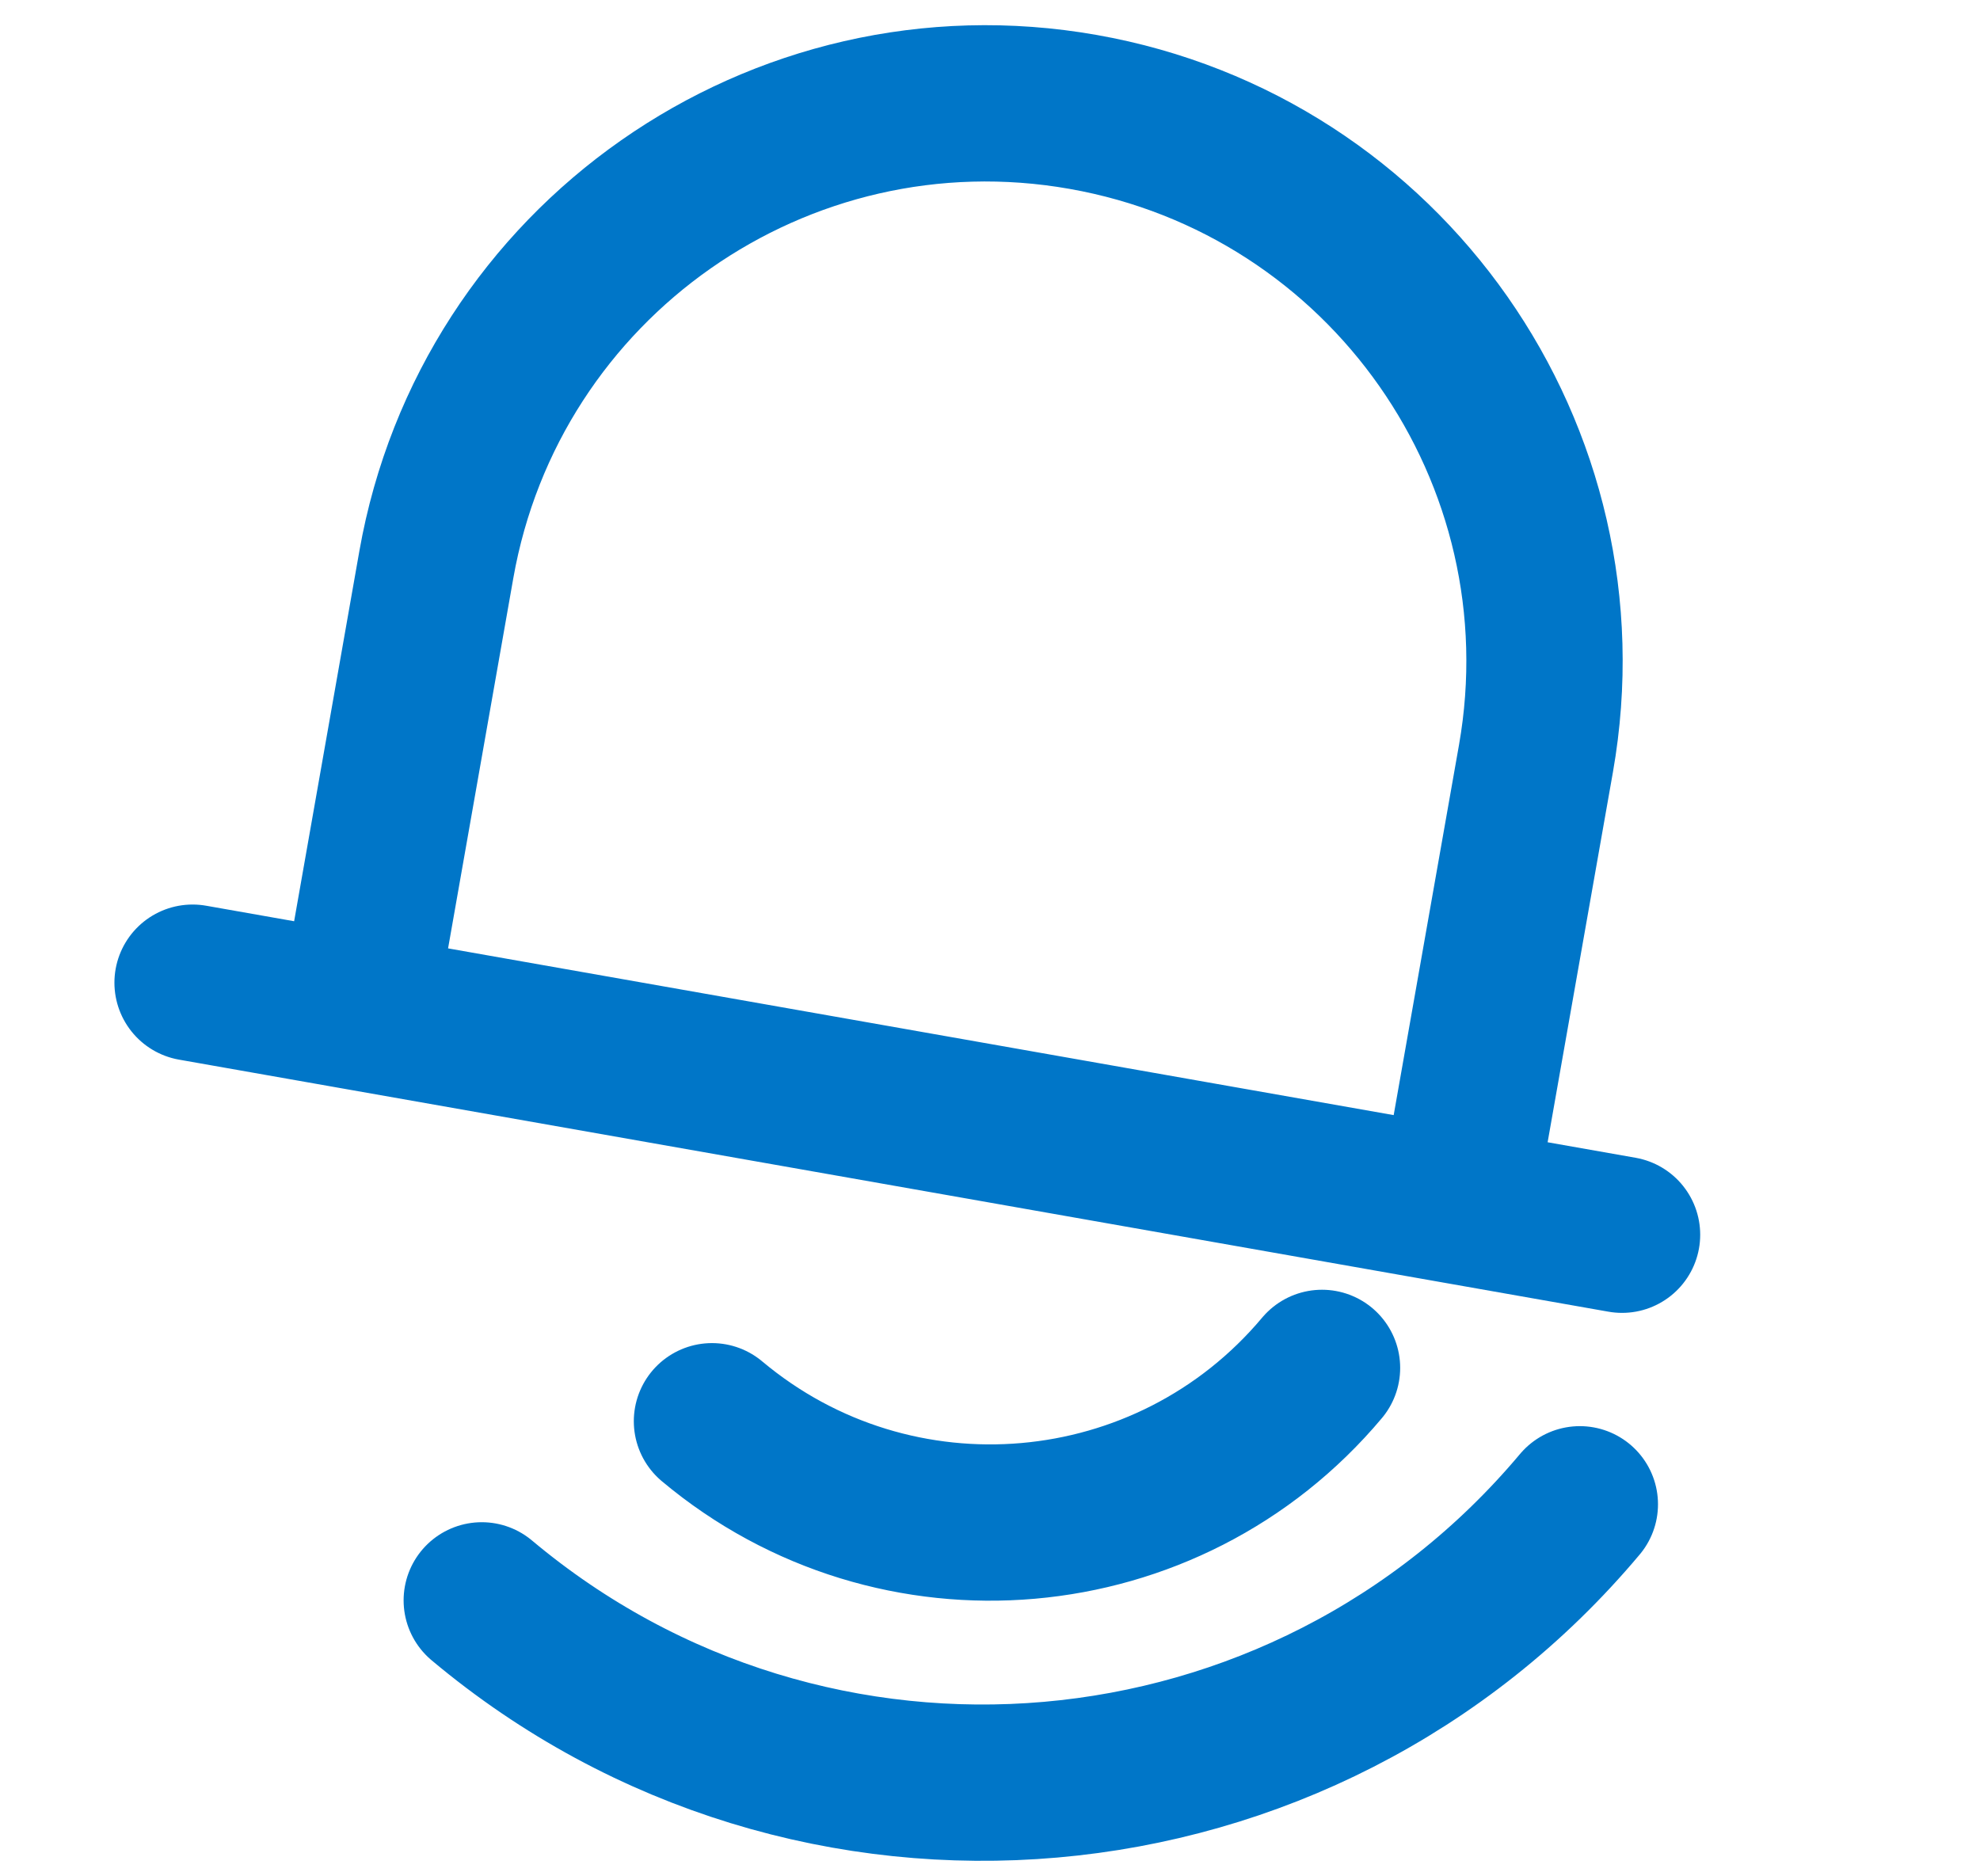
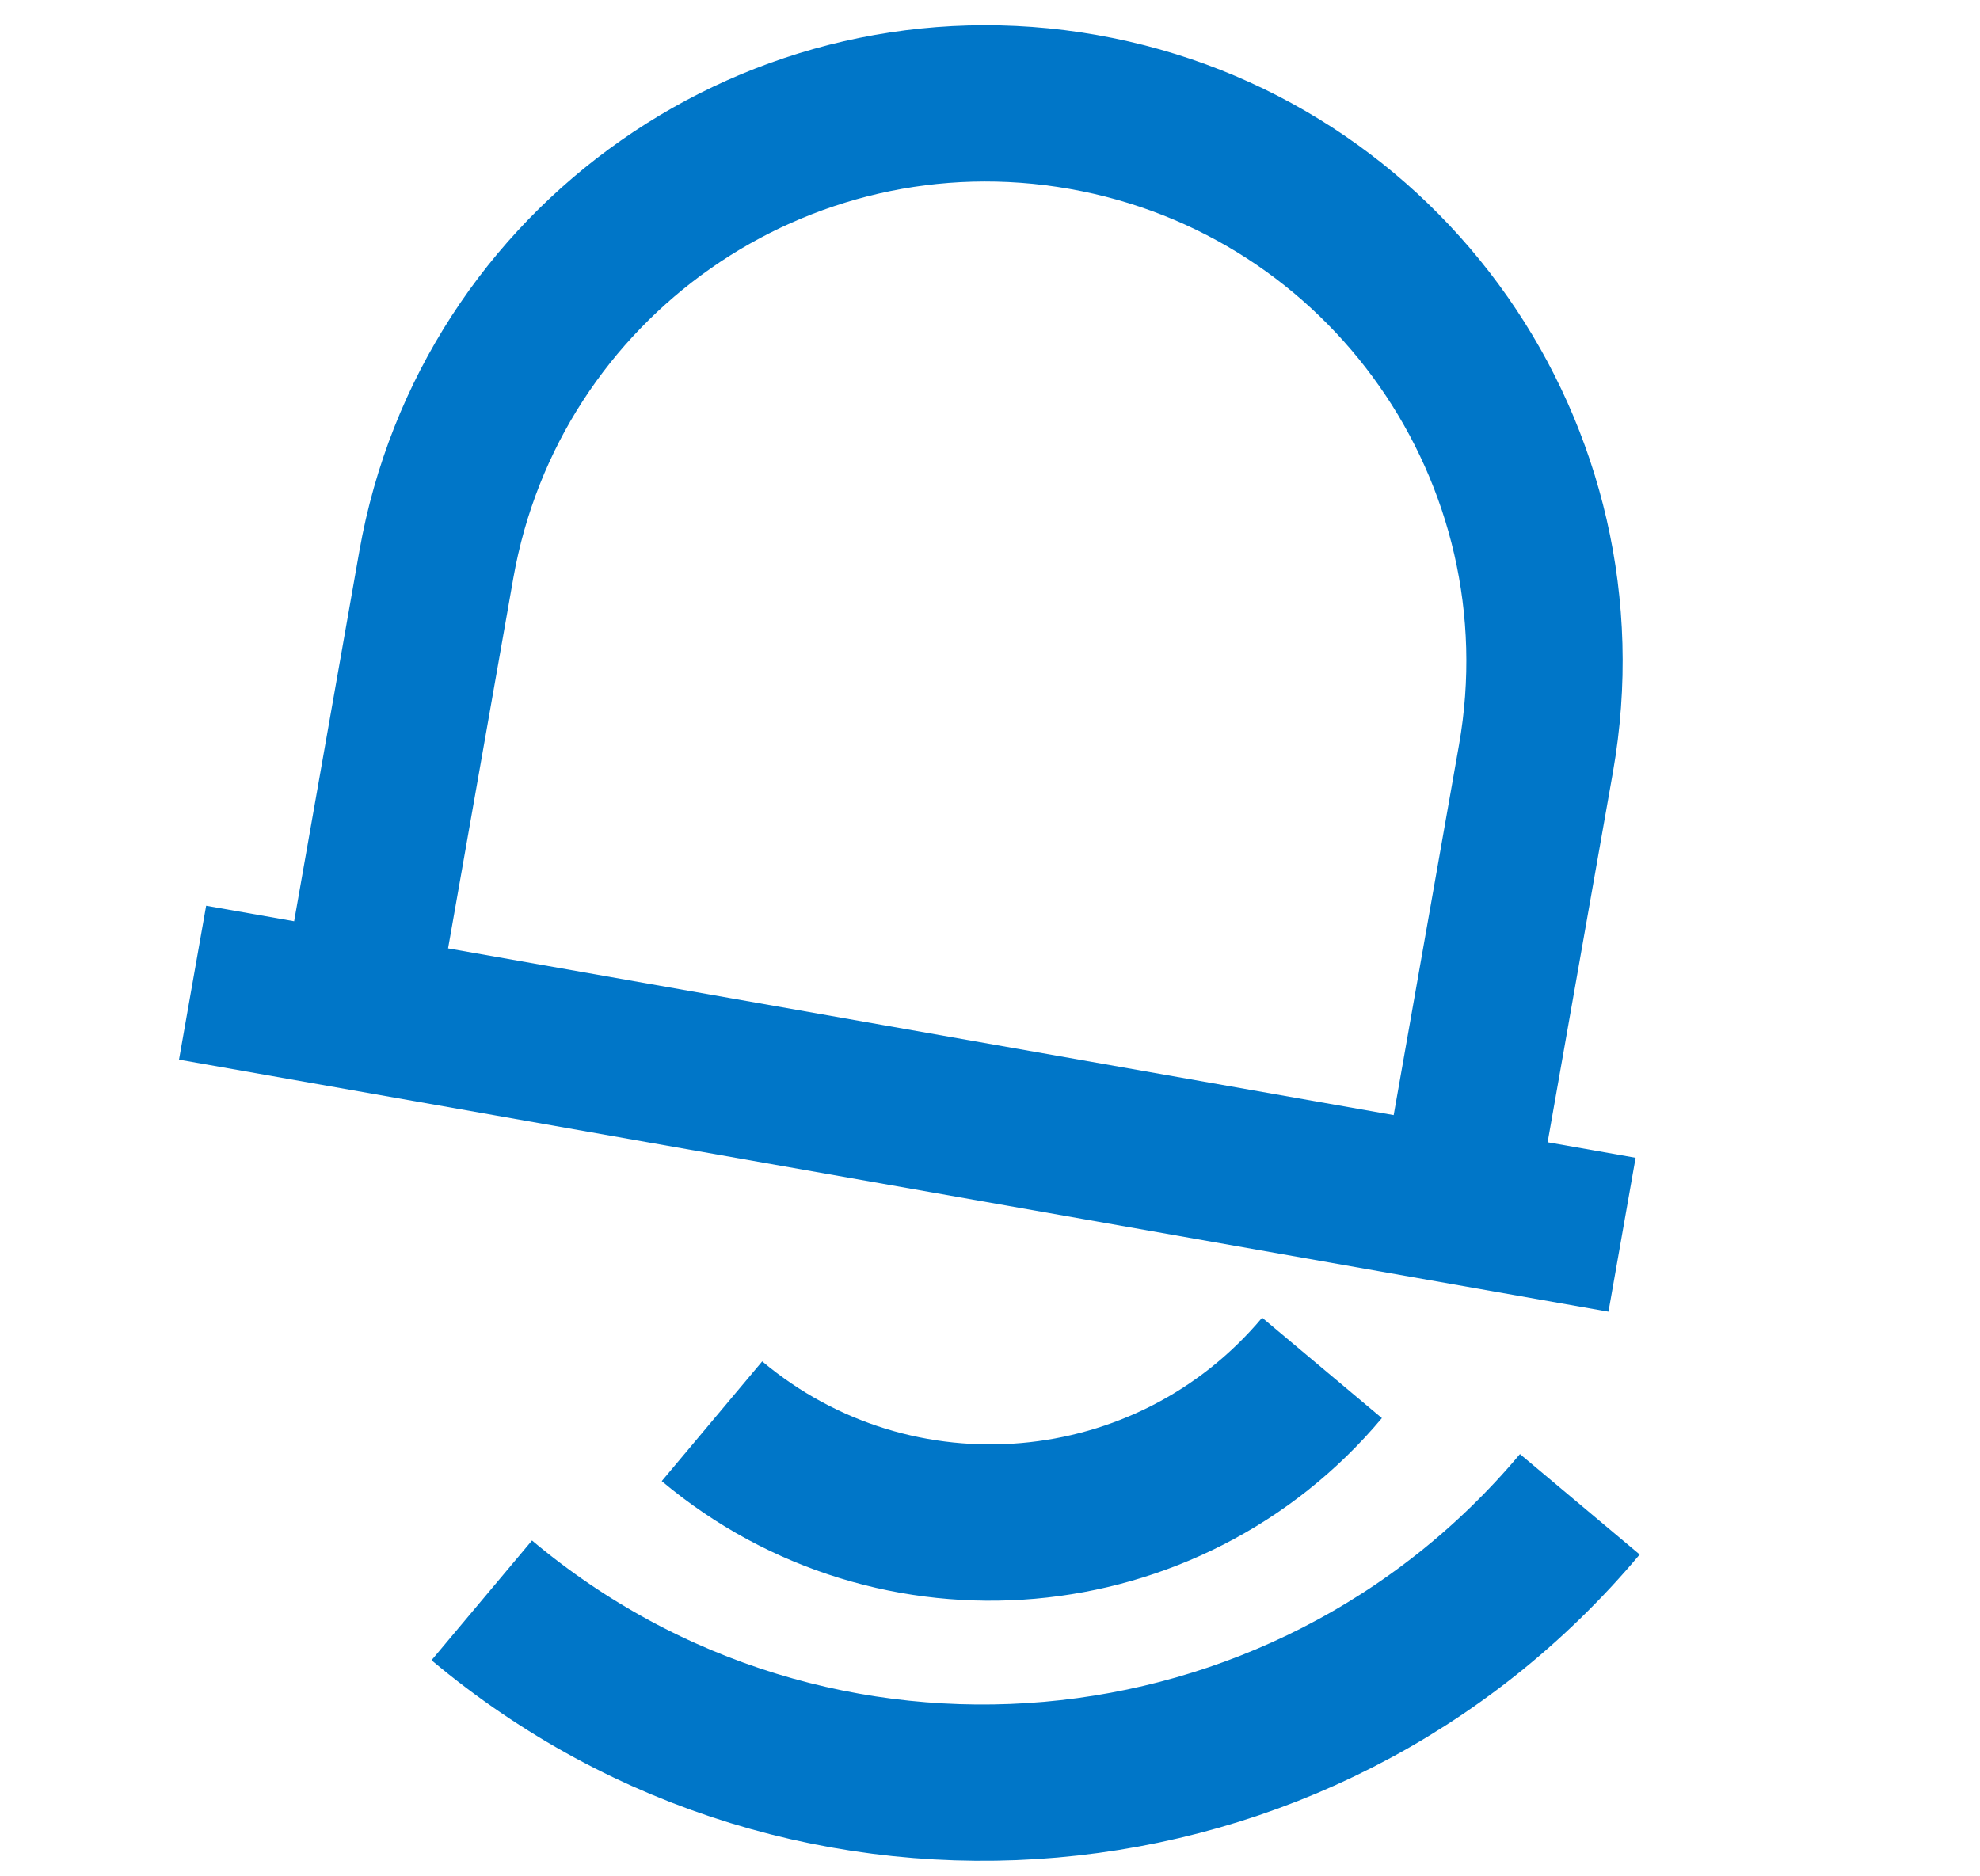
<svg xmlns="http://www.w3.org/2000/svg" width="19" height="18" viewBox="0 0 19 18" fill="none">
-   <path d="M1.848 9.431L15.565 11.85M3.431 9.71L4.187 5.419C4.701 2.506 7.479 0.56 10.393 1.074C13.307 1.588 15.252 4.366 14.739 7.28L13.982 11.571" stroke="#0076C8" stroke-width="1.5" stroke-linecap="round" />
-   <path d="M15.16 14.437C12.505 17.601 7.787 18.014 4.623 15.359M12.686 13.128C11.211 14.886 8.59 15.115 6.832 13.64" stroke="#0076C8" stroke-width="1.5" stroke-linecap="round" />
+   <path d="M1.848 9.431L15.565 11.85M3.431 9.71L4.187 5.419C4.701 2.506 7.479 0.56 10.393 1.074C13.307 1.588 15.252 4.366 14.739 7.28L13.982 11.571" stroke="#0076C8" stroke-width="1.5" strokeLinecap="round" />
+   <path d="M15.16 14.437C12.505 17.601 7.787 18.014 4.623 15.359M12.686 13.128C11.211 14.886 8.59 15.115 6.832 13.64" stroke="#0076C8" stroke-width="1.5" strokeLinecap="round" />
</svg>
